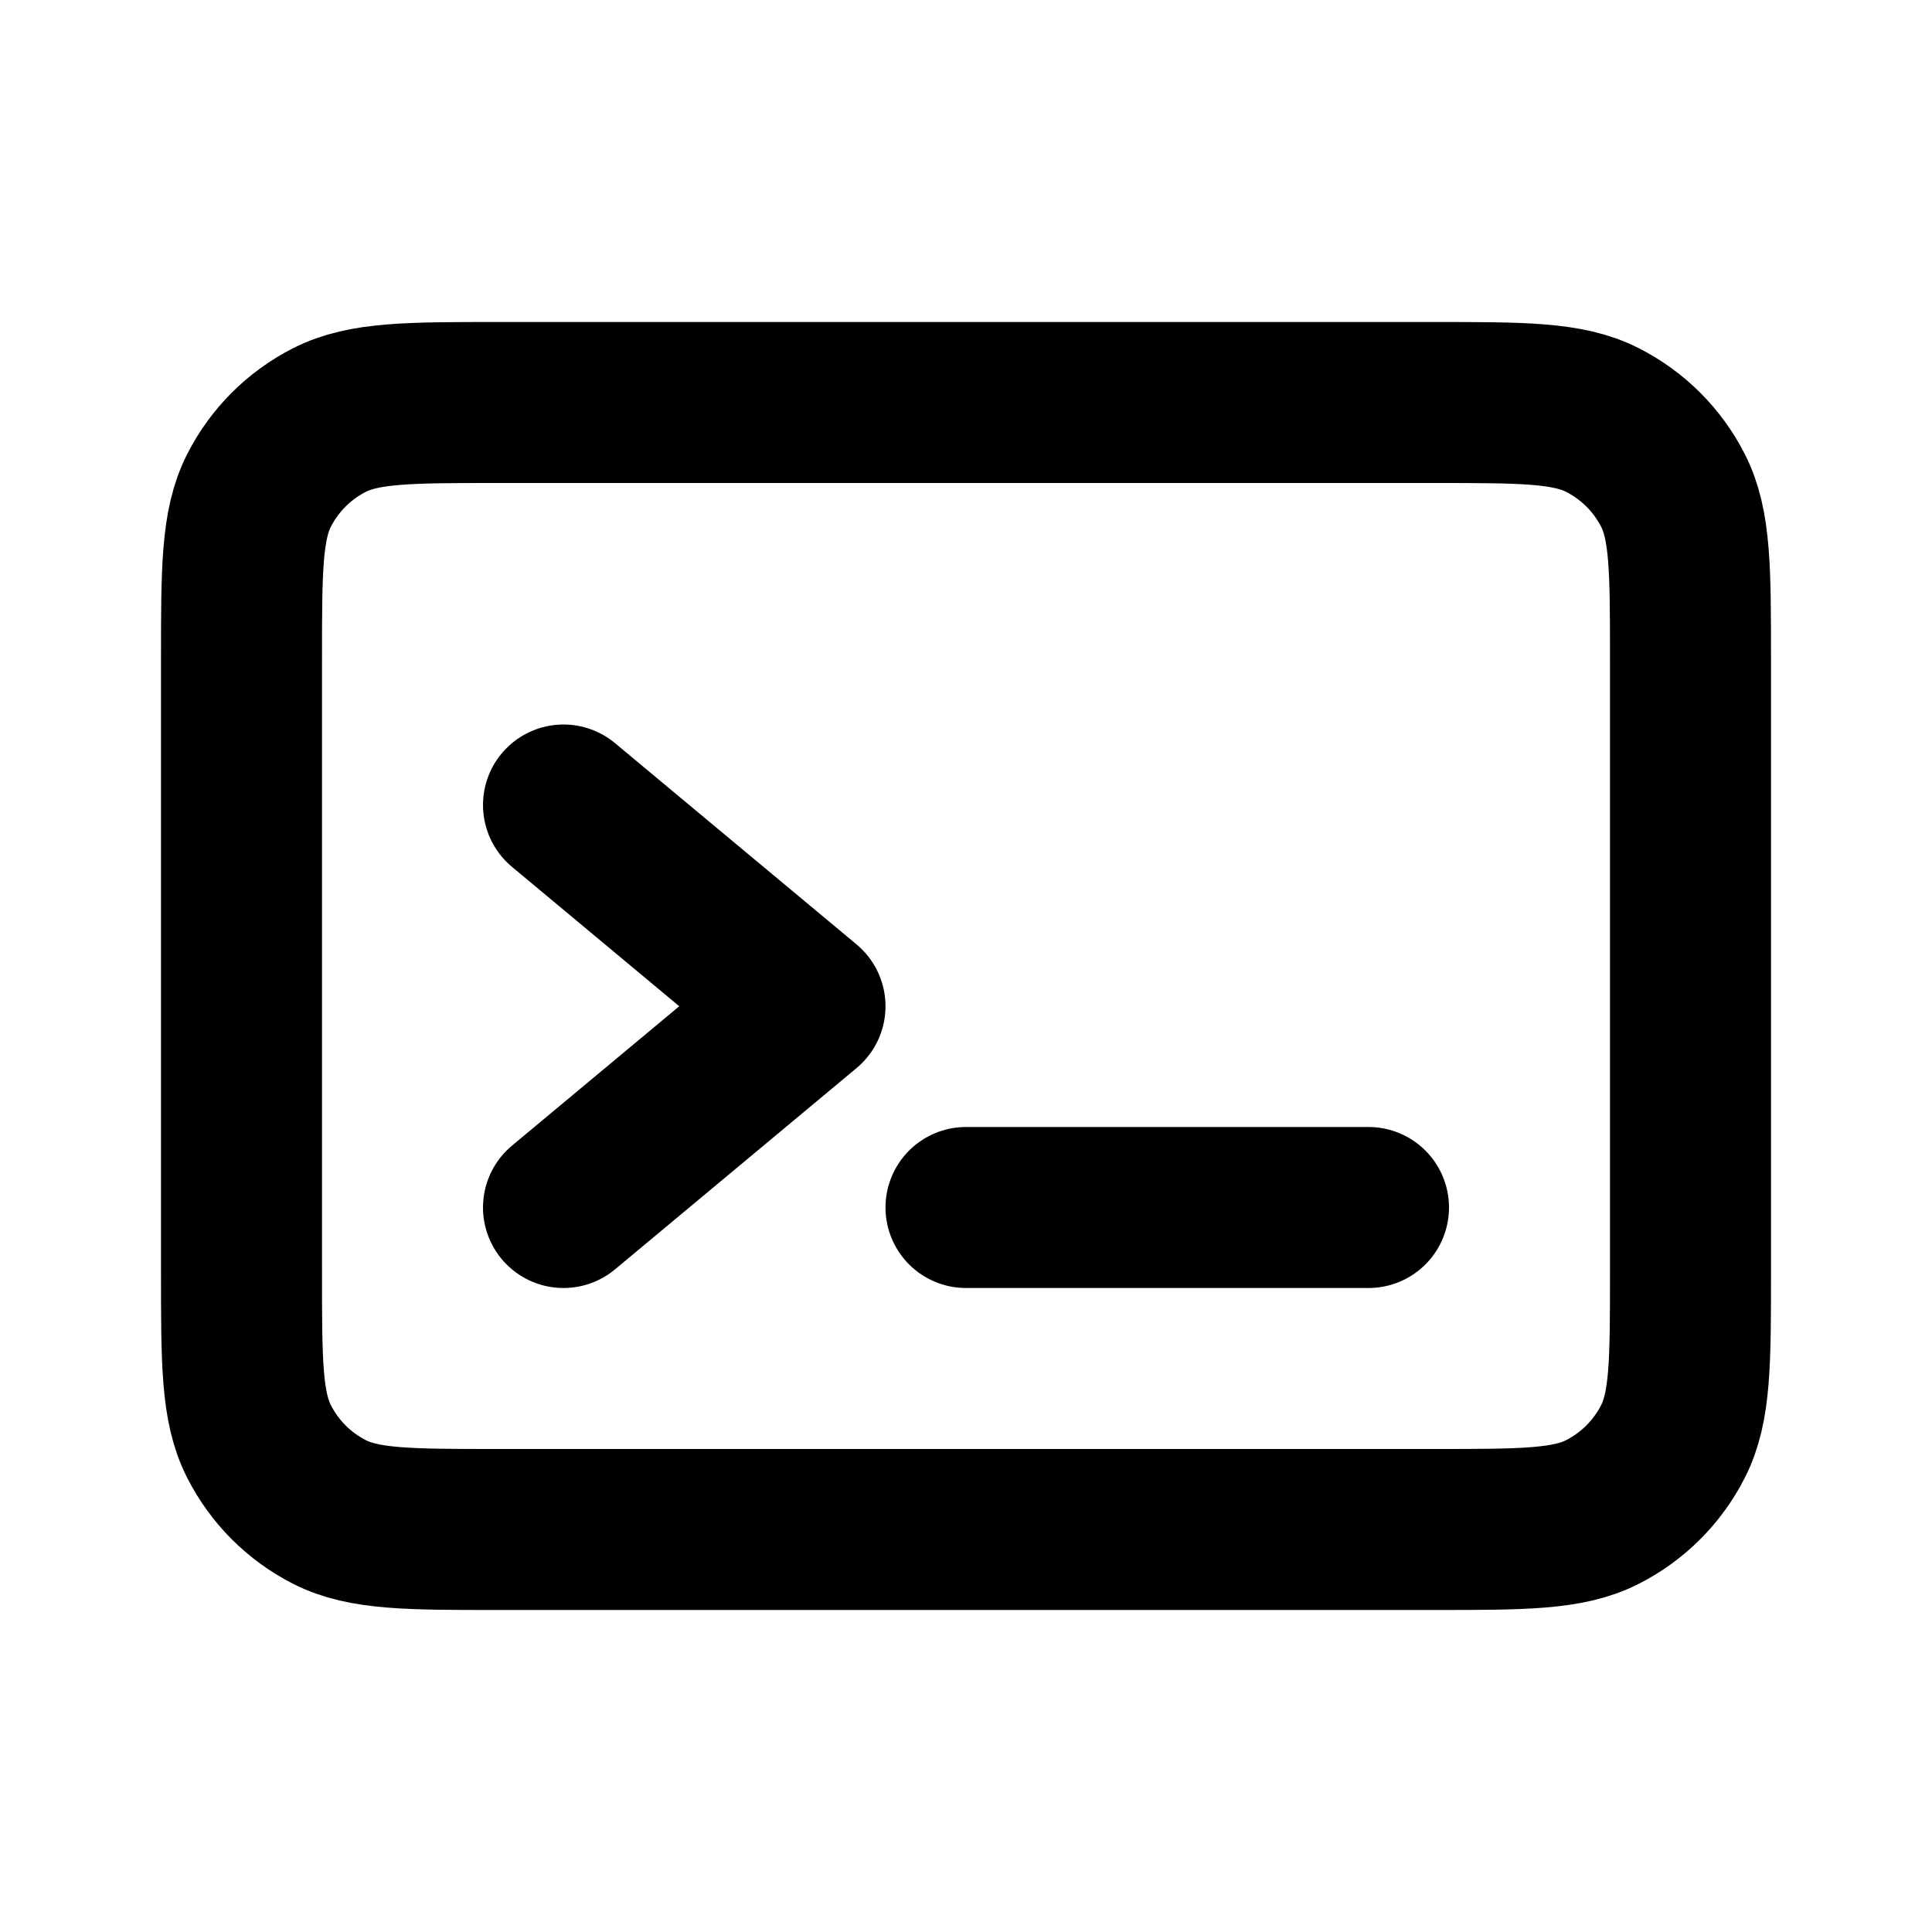
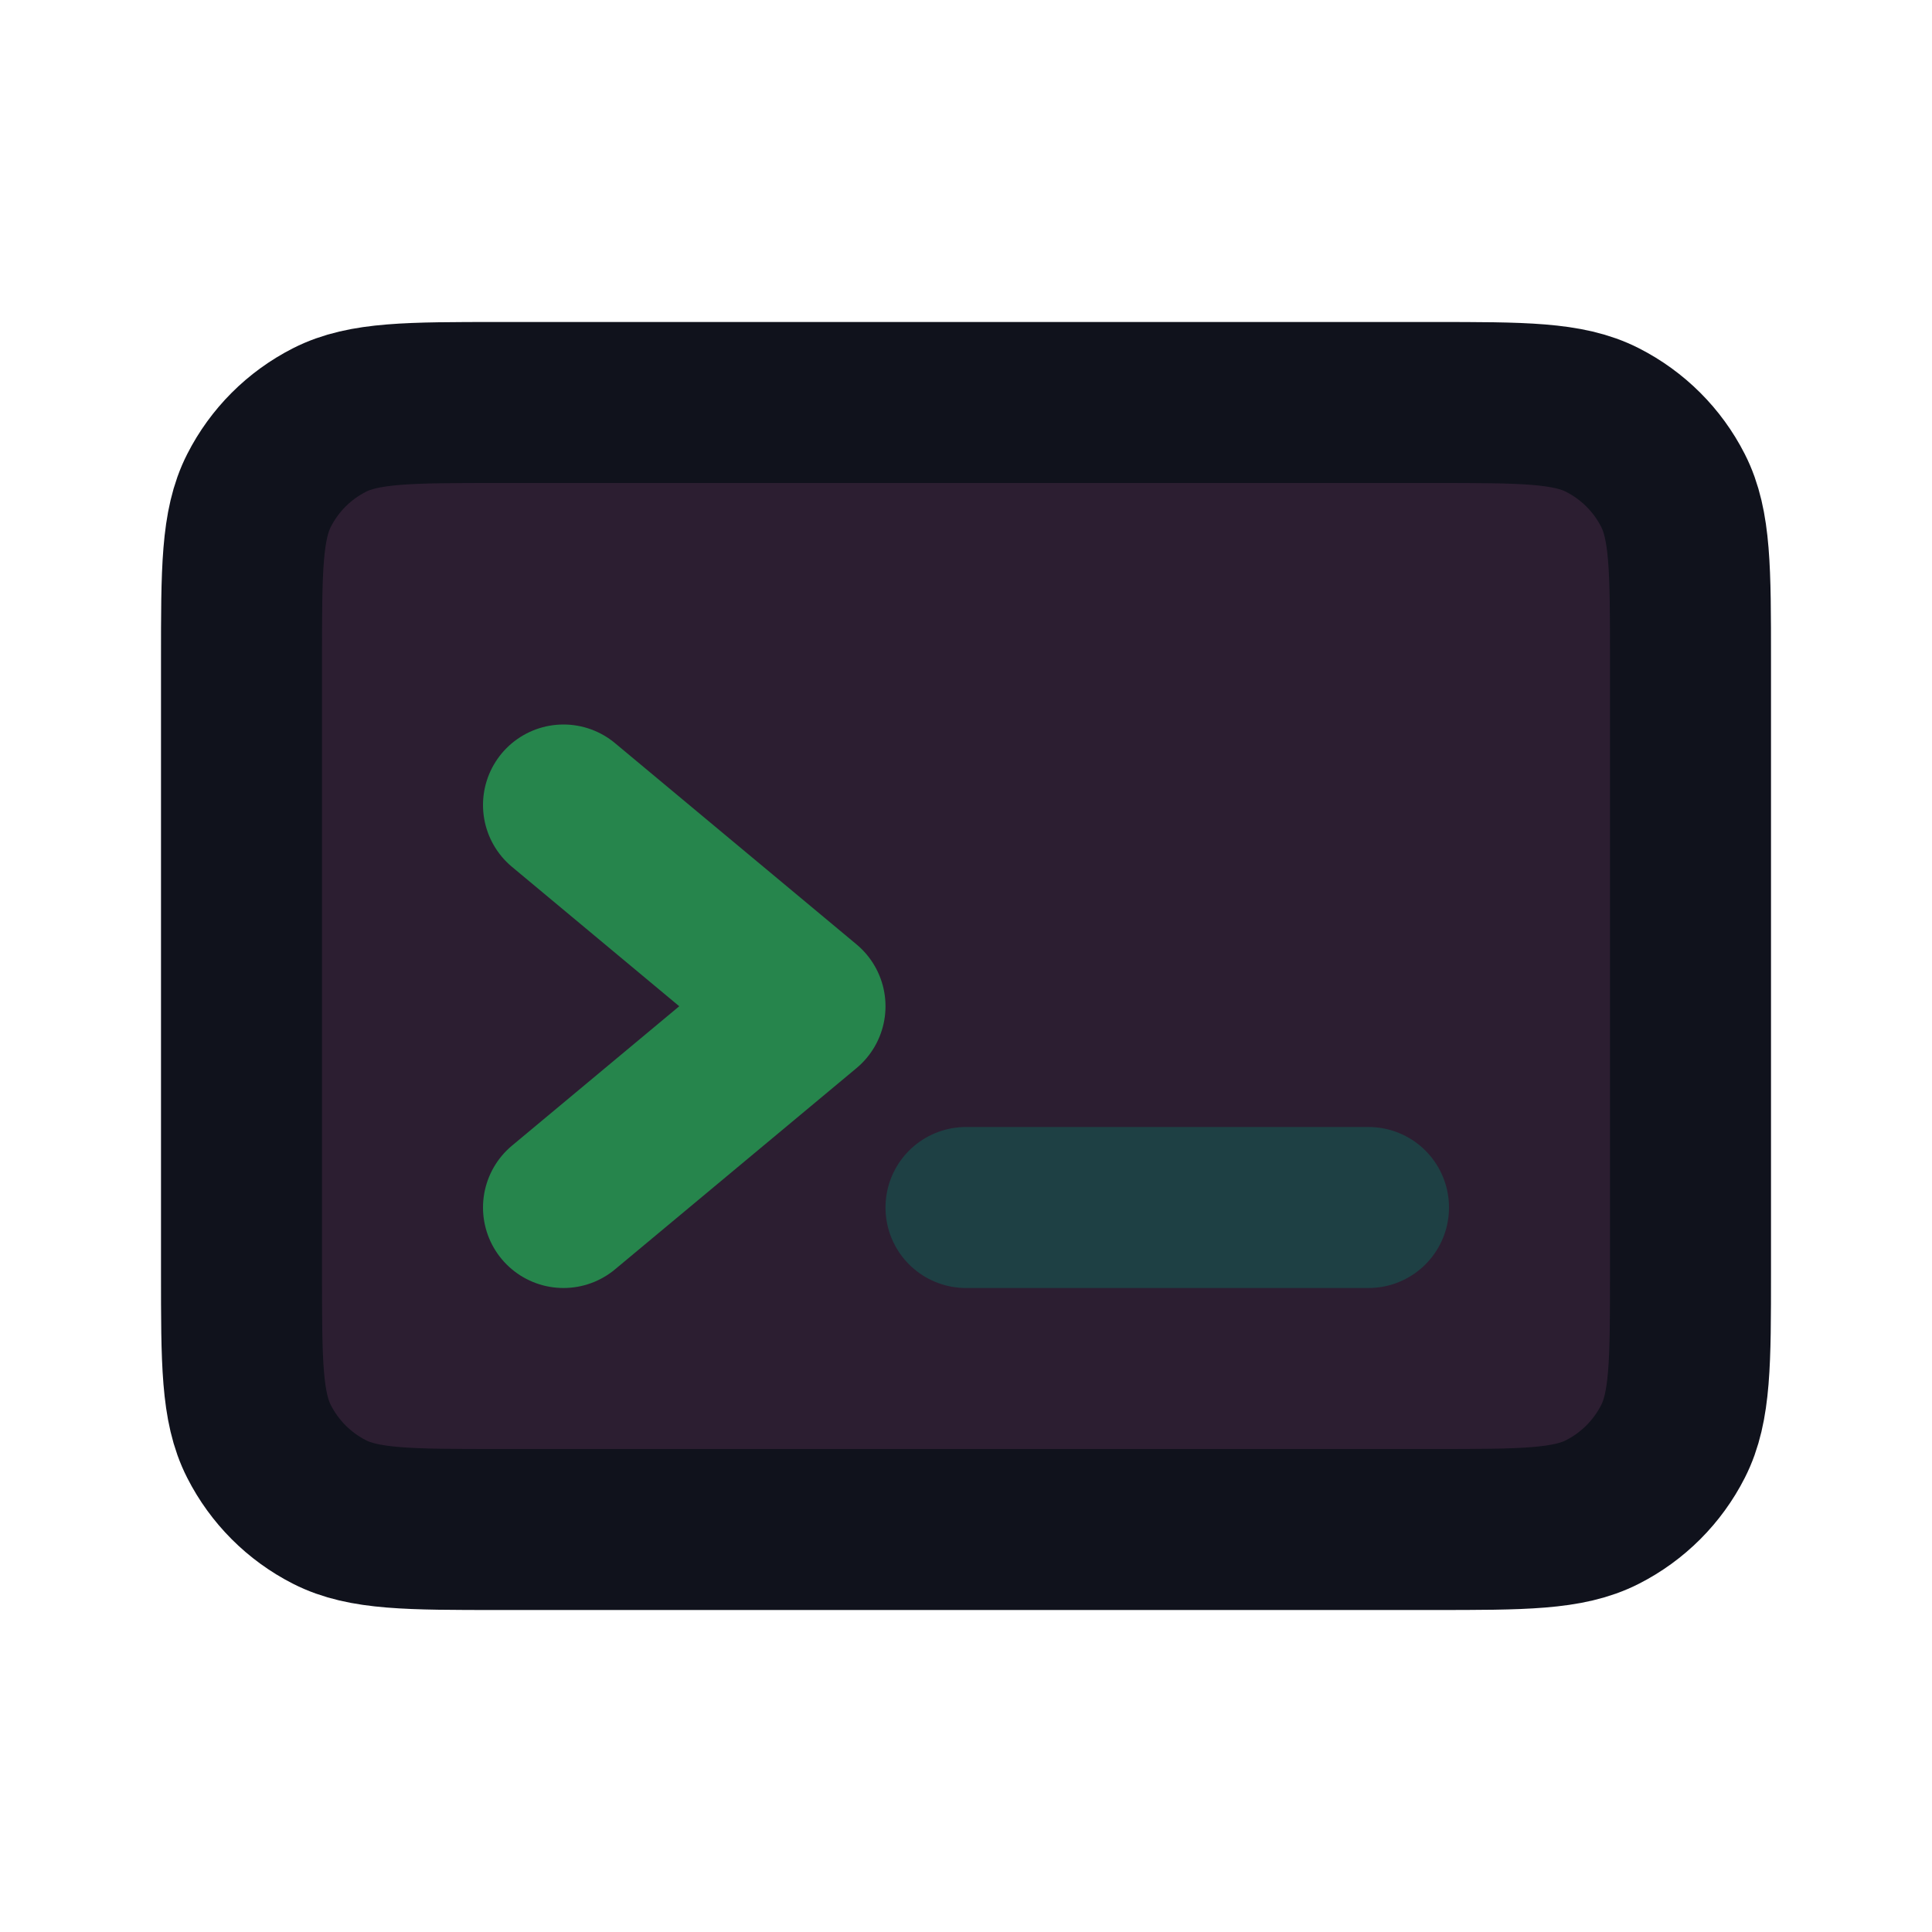
- <svg xmlns="http://www.w3.org/2000/svg" width="800px" height="800px" viewBox="0 0 24 24" fill="none">
-   <g id="System / Terminal">
-     <path id="Vector" d="M17 15H12M7 10L10 12.5L7 15M3 15.8V8.2C3 7.08 3 6.52 3.218 6.092C3.41 5.715 3.715 5.41 4.092 5.218C4.52 5 5.08 5 6.2 5H17.8C18.92 5 19.48 5 19.907 5.218C20.284 5.41 20.59 5.715 20.782 6.092C21 6.519 21 7.079 21 8.197V15.803C21 16.921 21 17.48 20.782 17.907C20.59 18.284 20.284 18.59 19.907 18.782C19.48 19 18.921 19 17.803 19H6.197C5.079 19 4.519 19 4.092 18.782C3.715 18.59 3.41 18.284 3.218 17.907C3 17.48 3 16.92 3 15.8Z" stroke="#000000" stroke-width="2" stroke-linecap="round" stroke-linejoin="round" />
-   </g>
+ <svg xmlns="http://www.w3.org/2000/svg" width="800px" height="800px" viewBox="0 0 24 24" fill="#2C1E31">
+   <path d="M3 15.8V8.2C3 7.08 3 6.52 3.218 6.092C3.41 5.715 3.715 5.41 4.092 5.218C4.52 5 5.08 5 6.2 5H17.8C18.92 5 19.48 5 19.907 5.218C20.284 5.41 20.59 5.715 20.782 6.092C21 6.519 21 7.079 21 8.197V15.803C21 16.921 21 17.48 20.782 17.907C20.59 18.284 20.284 18.59 19.907 18.782C19.48 19 18.921 19 17.803 19H6.197C5.079 19 4.519 19 4.092 18.782C3.715 18.59 3.41 18.284 3.218 17.907C3 17.48 3 16.92 3 15.8Z" stroke="#10121C" stroke-width="2" stroke-linecap="round" stroke-linejoin="round" />
+   <path d="M17 15H12" stroke="#1E4044" stroke-width="2" stroke-linecap="round" stroke-linejoin="round" />
+   <path d="M7 10L10 12.5L7 15" stroke="#26854C" stroke-width="2" stroke-linecap="round" stroke-linejoin="round" />
</svg>
